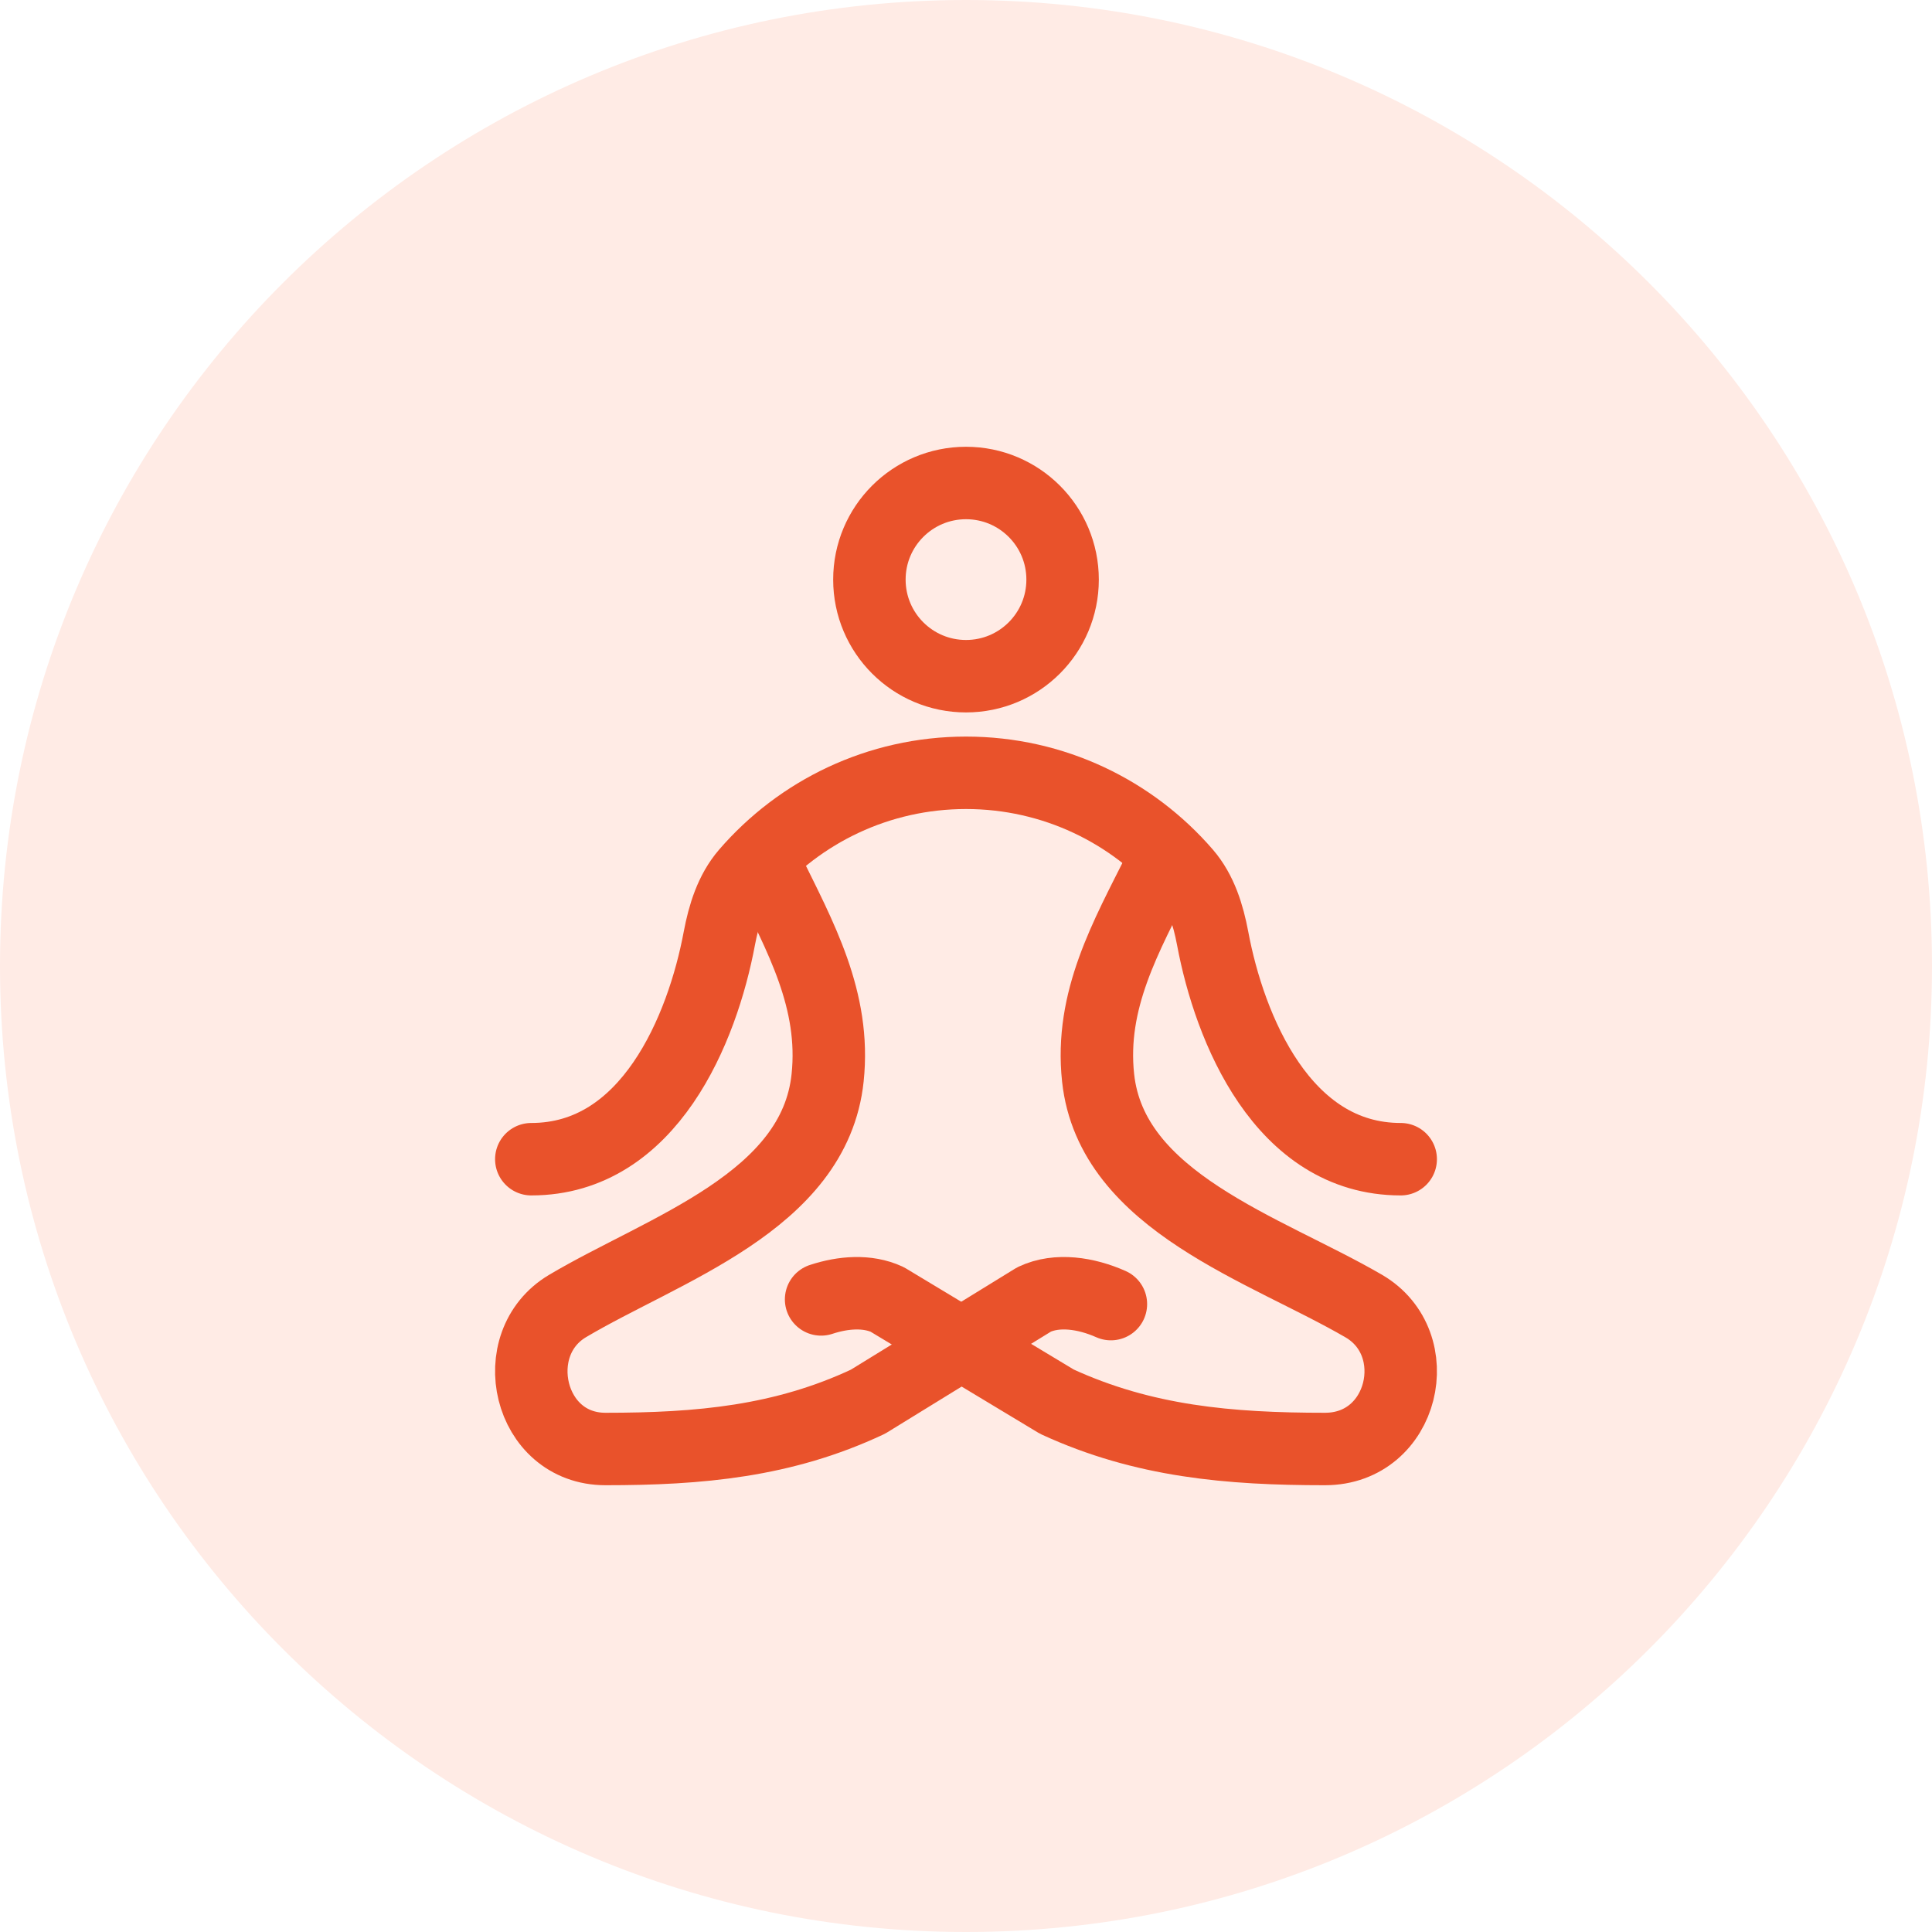
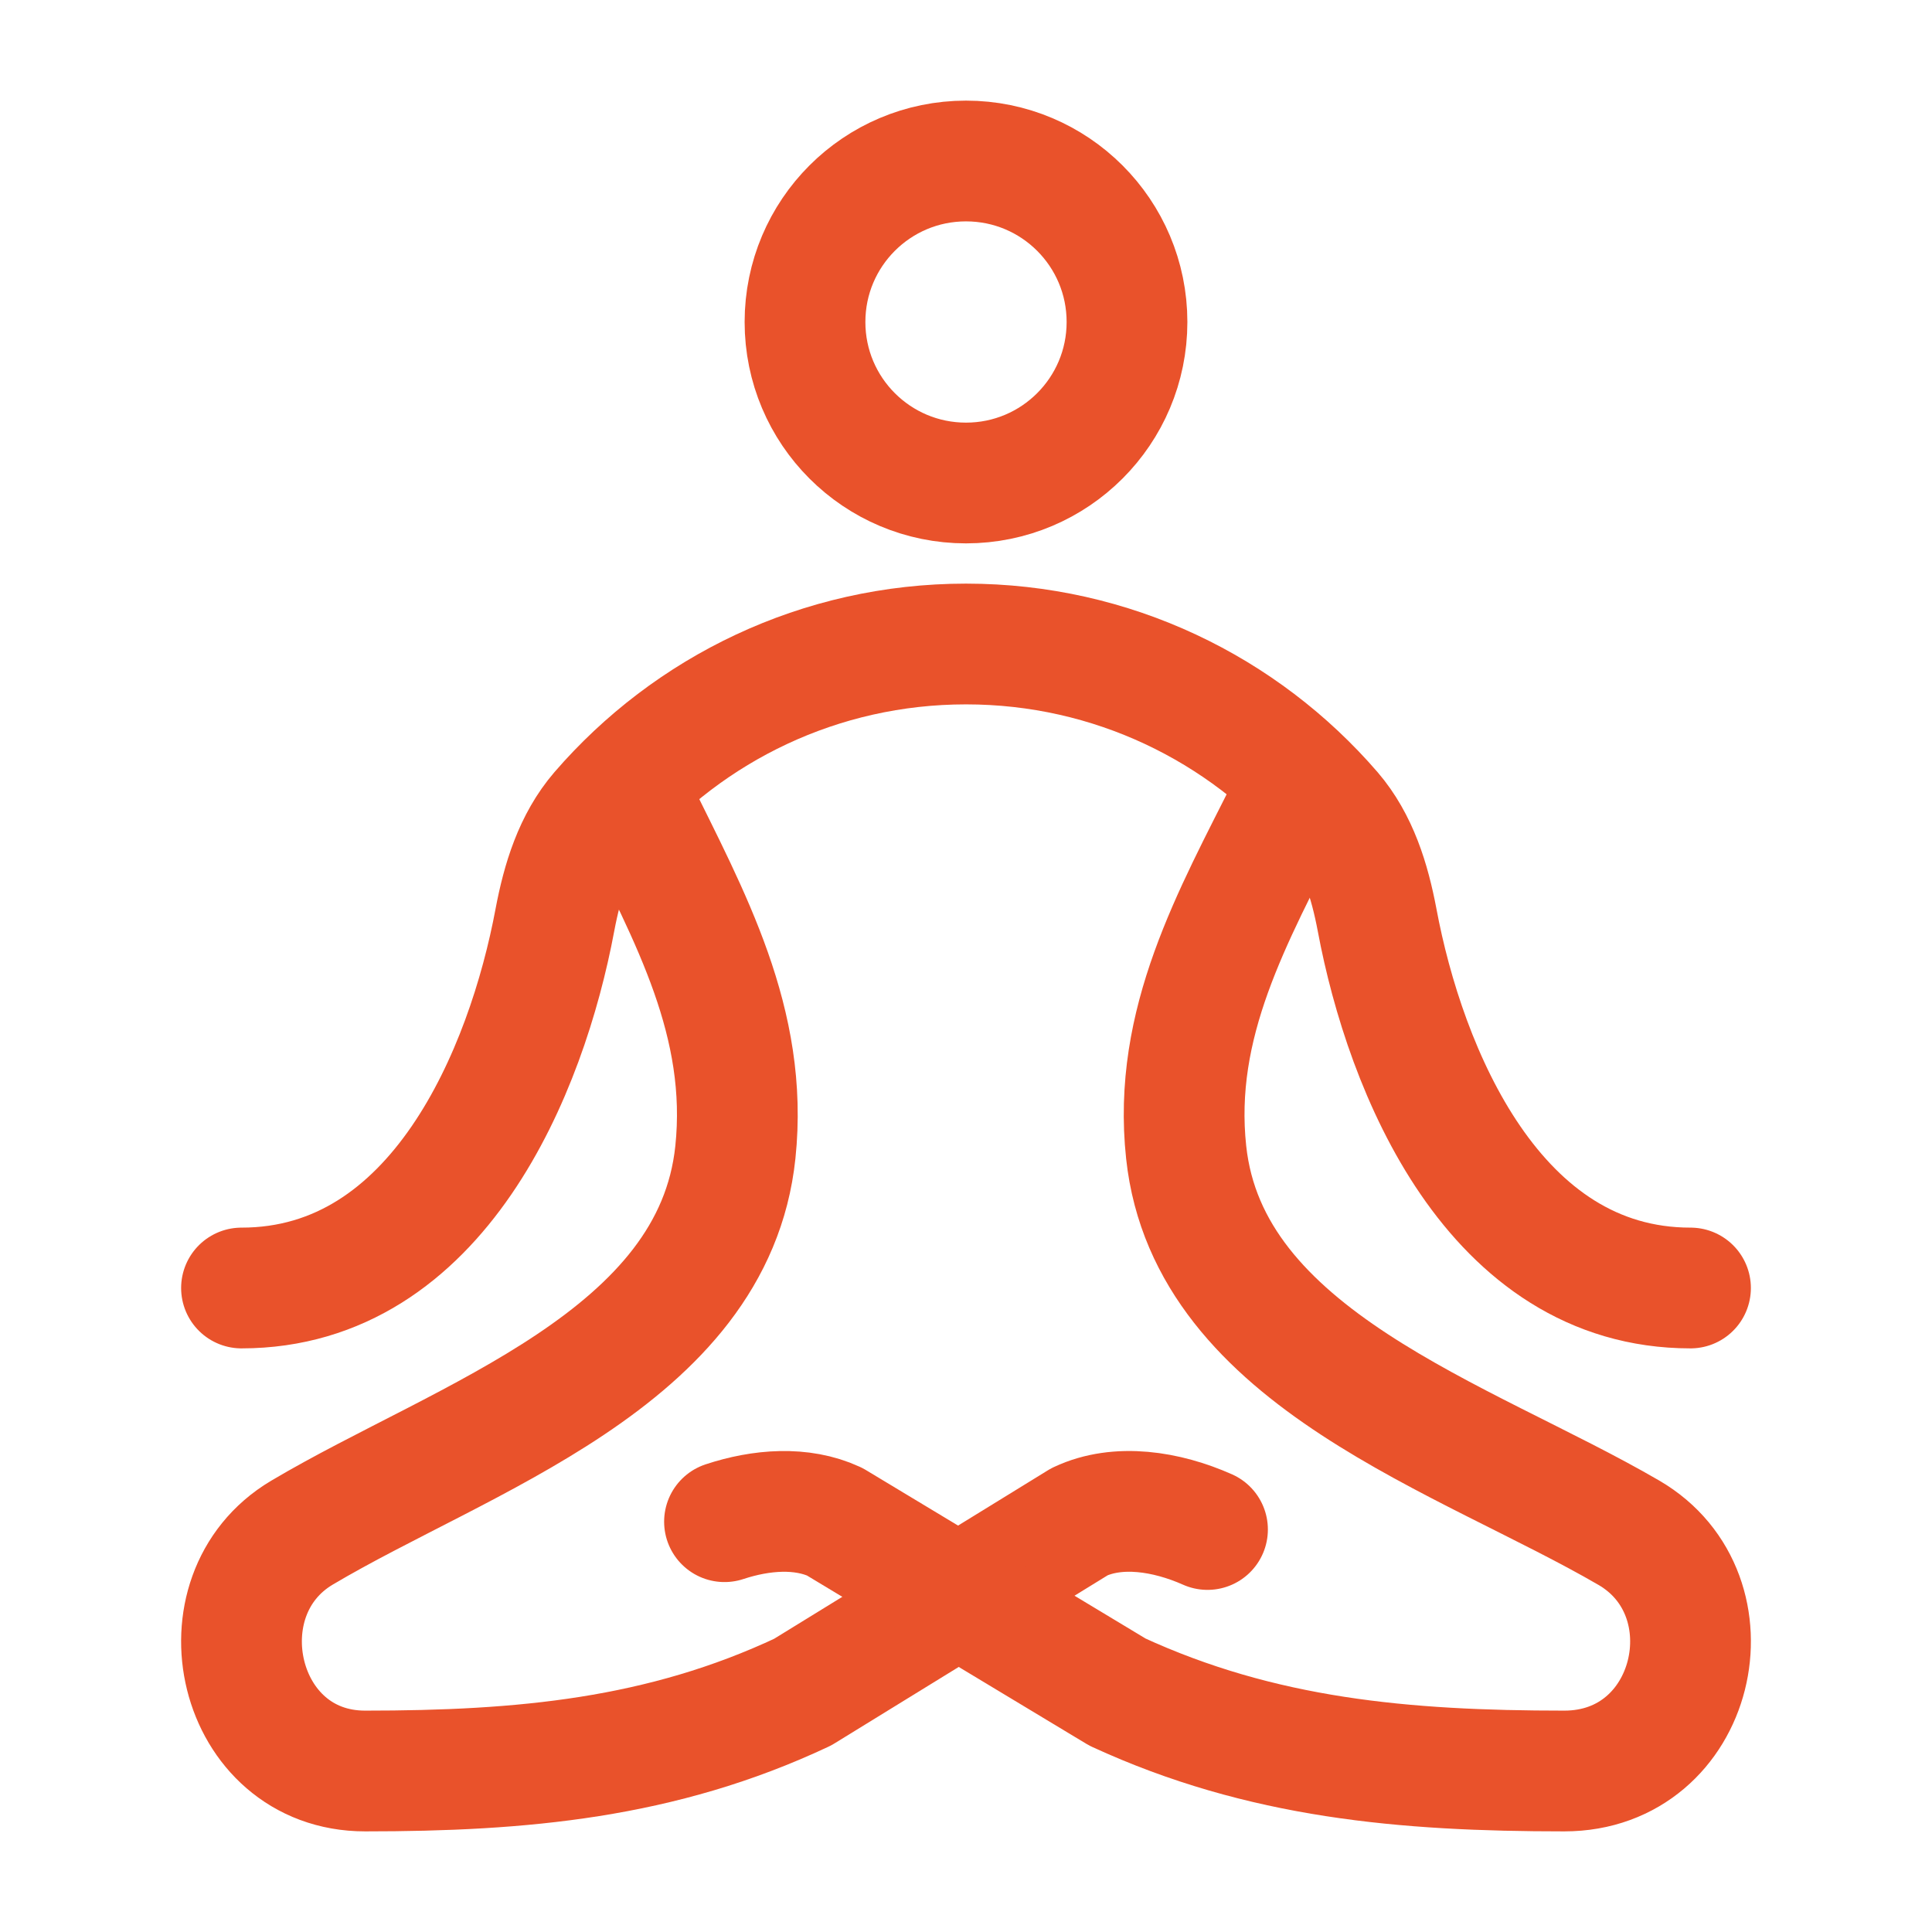
- <svg xmlns="http://www.w3.org/2000/svg" width="40" height="40" viewBox="0 0 40 40" fill="none">
-   <rect width="40" height="40" rx="20" fill="#FFEBE5" />
-   <path d="M15.886 18C16.572 19.397 17.304 20.705 17.135 22.314C16.865 24.887 13.745 25.855 11.75 27.04C10.443 27.817 10.932 30 12.536 30C14.48 30 16.216 29.845 17.971 29.02L21.411 26.903C21.889 26.678 22.491 26.774 23 27" stroke="#E9522B" stroke-width="1.5" stroke-linecap="round" stroke-linejoin="round" />
-   <path d="M24.011 18C23.31 19.397 22.562 20.705 22.735 22.314C23.011 24.887 26.197 25.855 28.234 27.04C29.569 27.817 29.07 30 27.432 30C25.446 30 23.673 29.845 21.882 29.02L18.368 26.903C17.958 26.714 17.458 26.752 17 26.903" stroke="#E9522B" stroke-width="1.5" stroke-linecap="round" stroke-linejoin="round" />
-   <path d="M18 12C18 13.105 18.895 14 20 14C21.105 14 22 13.105 22 12C22 10.895 21.105 10 20 10C18.895 10 18 10.895 18 12Z" stroke="#E9522B" stroke-width="1.5" />
-   <path d="M11 24C13.446 24 14.544 21.295 14.893 19.429C14.985 18.942 15.133 18.456 15.456 18.081C16.556 16.807 18.184 16 20 16C21.816 16 23.444 16.807 24.544 18.081C24.867 18.456 25.015 18.942 25.107 19.429C25.456 21.295 26.554 24 29 24" stroke="#E9522B" stroke-width="1.5" stroke-linecap="round" stroke-linejoin="round" />
+ <svg xmlns="http://www.w3.org/2000/svg" width="24" height="24" viewBox="0 0 24 24" fill="none">
+   <path d="M7.886 10C8.572 11.397 9.304 12.705 9.135 14.314C8.865 16.887 5.745 17.855 3.75 19.04C2.443 19.817 2.932 22 4.536 22C6.48 22 8.216 21.845 9.971 21.02L13.411 18.903C13.889 18.678 14.491 18.774 15 19" stroke="#E9522B" stroke-width="1.5" stroke-linecap="round" stroke-linejoin="round" />
+   <path d="M16.011 10C15.31 11.397 14.562 12.705 14.735 14.314C15.011 16.887 18.197 17.855 20.234 19.04C21.569 19.817 21.07 22 19.432 22C17.446 22 15.673 21.845 13.882 21.02L10.368 18.903C9.958 18.714 9.458 18.752 9 18.903" stroke="#E9522B" stroke-width="1.5" stroke-linecap="round" stroke-linejoin="round" />
+   <path d="M10 4C10 5.105 10.895 6 12 6C13.105 6 14 5.105 14 4C14 2.895 13.105 2 12 2C10.895 2 10 2.895 10 4Z" stroke="#E9522B" stroke-width="1.5" />
+   <path d="M3 16C5.446 16 6.544 13.295 6.893 11.429C6.985 10.942 7.132 10.457 7.456 10.081C8.557 8.807 10.184 8 12 8C13.816 8 15.444 8.807 16.544 10.081C16.867 10.457 17.015 10.942 17.107 11.429C17.456 13.295 18.554 16 21 16" stroke="#E9522B" stroke-width="1.5" stroke-linecap="round" stroke-linejoin="round" />
</svg>
